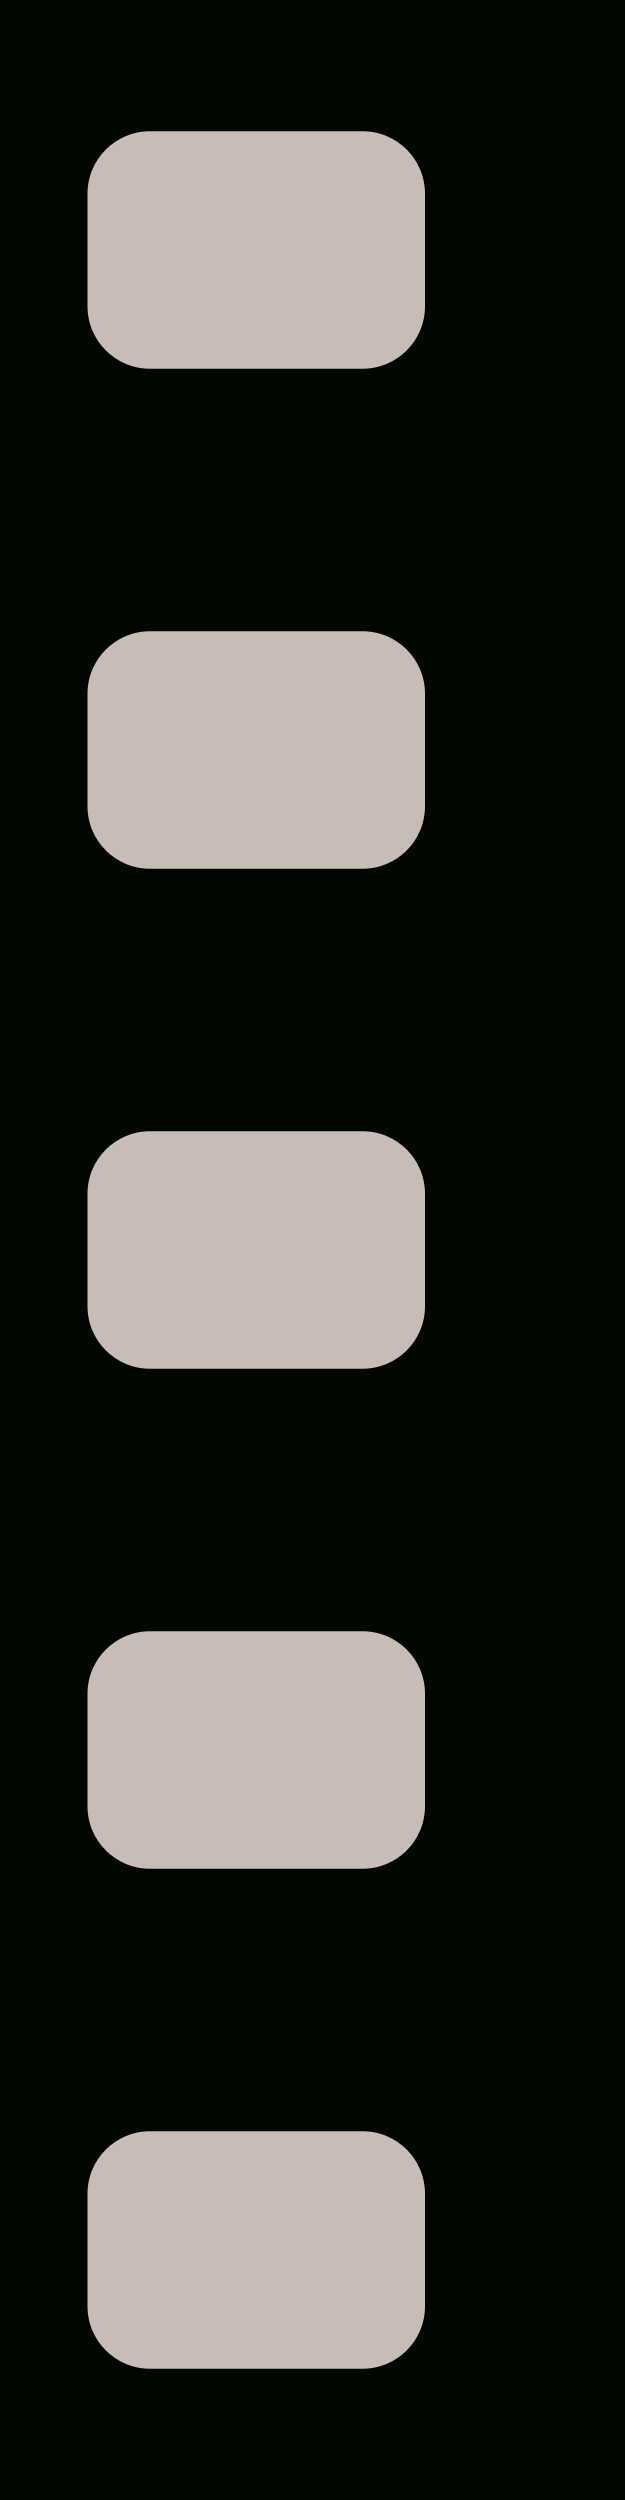
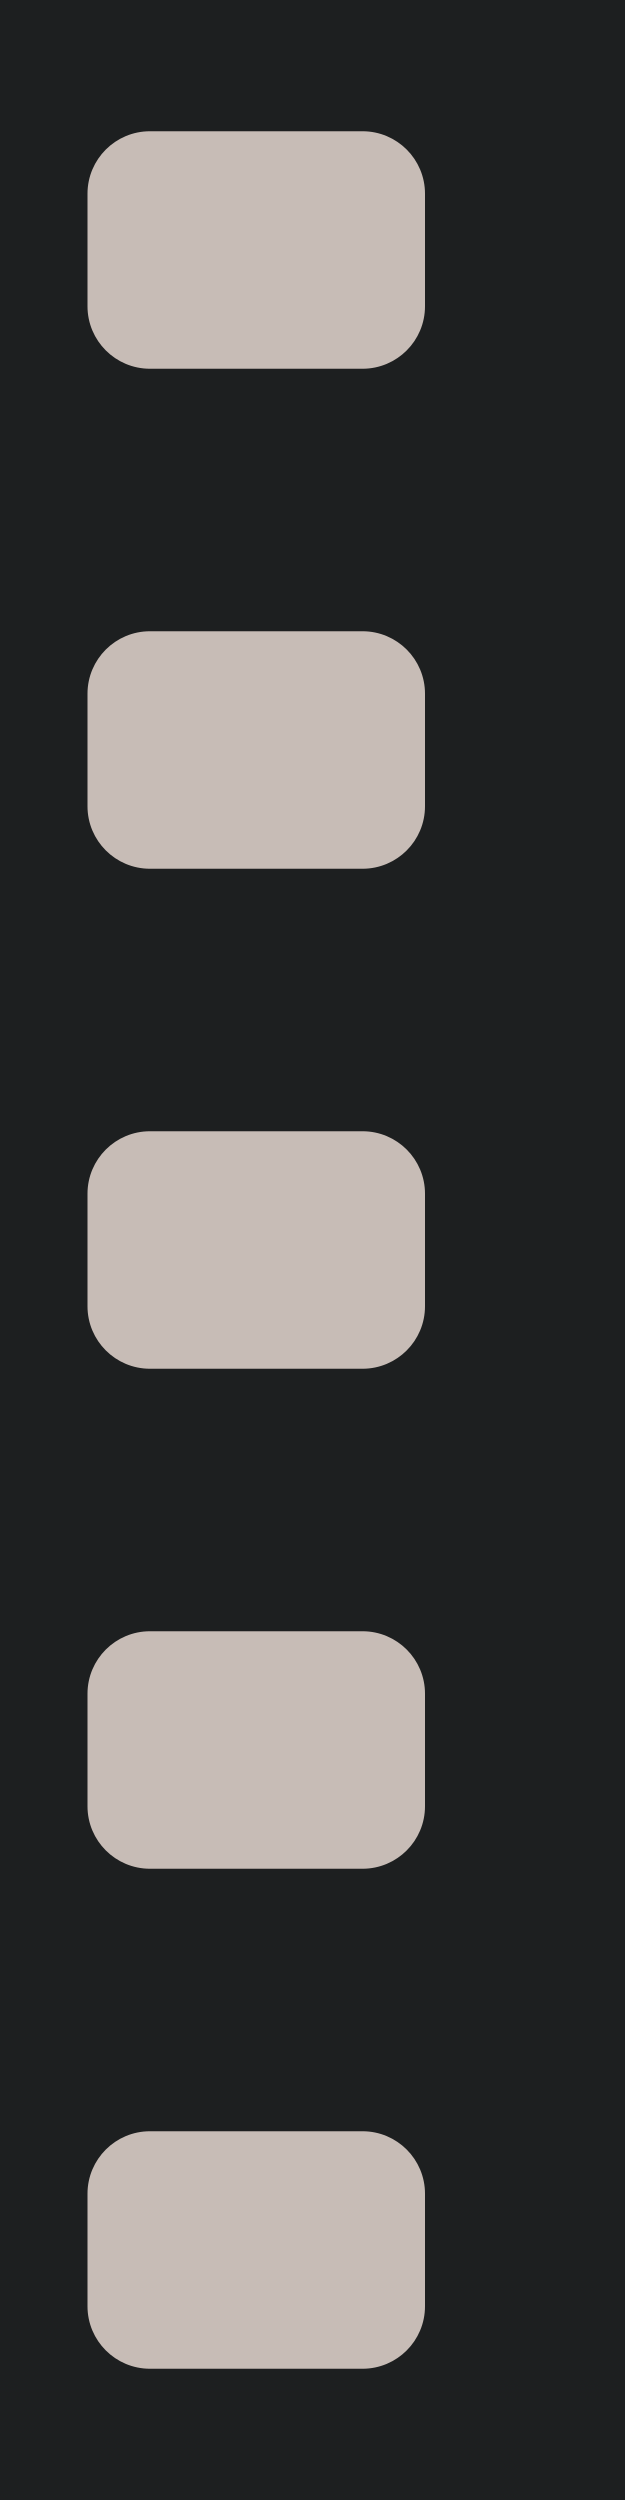
<svg xmlns="http://www.w3.org/2000/svg" width="100" height="400" viewBox="0 0 100 400" fill="none">
-   <path d="M0 0H100V400H0V0Z" fill="#010601" />
+   <path d="M0 0H100V400H0V0Z" fill="#1D1F20" />
  <path d="M14 31C14 25.477 18.477 21 24 21H58C63.523 21 68 25.477 68 31V49C68 54.523 63.523 59 58 59H24C18.477 59 14 54.523 14 49V31Z" fill="#C7BCB6" />
  <path d="M14 111C14 105.477 18.477 101 24 101H58C63.523 101 68 105.477 68 111V129C68 134.523 63.523 139 58 139H24C18.477 139 14 134.523 14 129V111Z" fill="#C7BCB6" />
  <path d="M14 191C14 185.477 18.477 181 24 181H58C63.523 181 68 185.477 68 191V209C68 214.523 63.523 219 58 219H24C18.477 219 14 214.523 14 209V191Z" fill="#C7BCB6" />
  <path d="M14 271C14 265.477 18.477 261 24 261H58C63.523 261 68 265.477 68 271V289C68 294.523 63.523 299 58 299H24C18.477 299 14 294.523 14 289V271Z" fill="#C7BCB6" />
  <path d="M14 351C14 345.477 18.477 341 24 341H58C63.523 341 68 345.477 68 351V369C68 374.523 63.523 379 58 379H24C18.477 379 14 374.523 14 369V351Z" fill="#C7BCB6" />
</svg>
